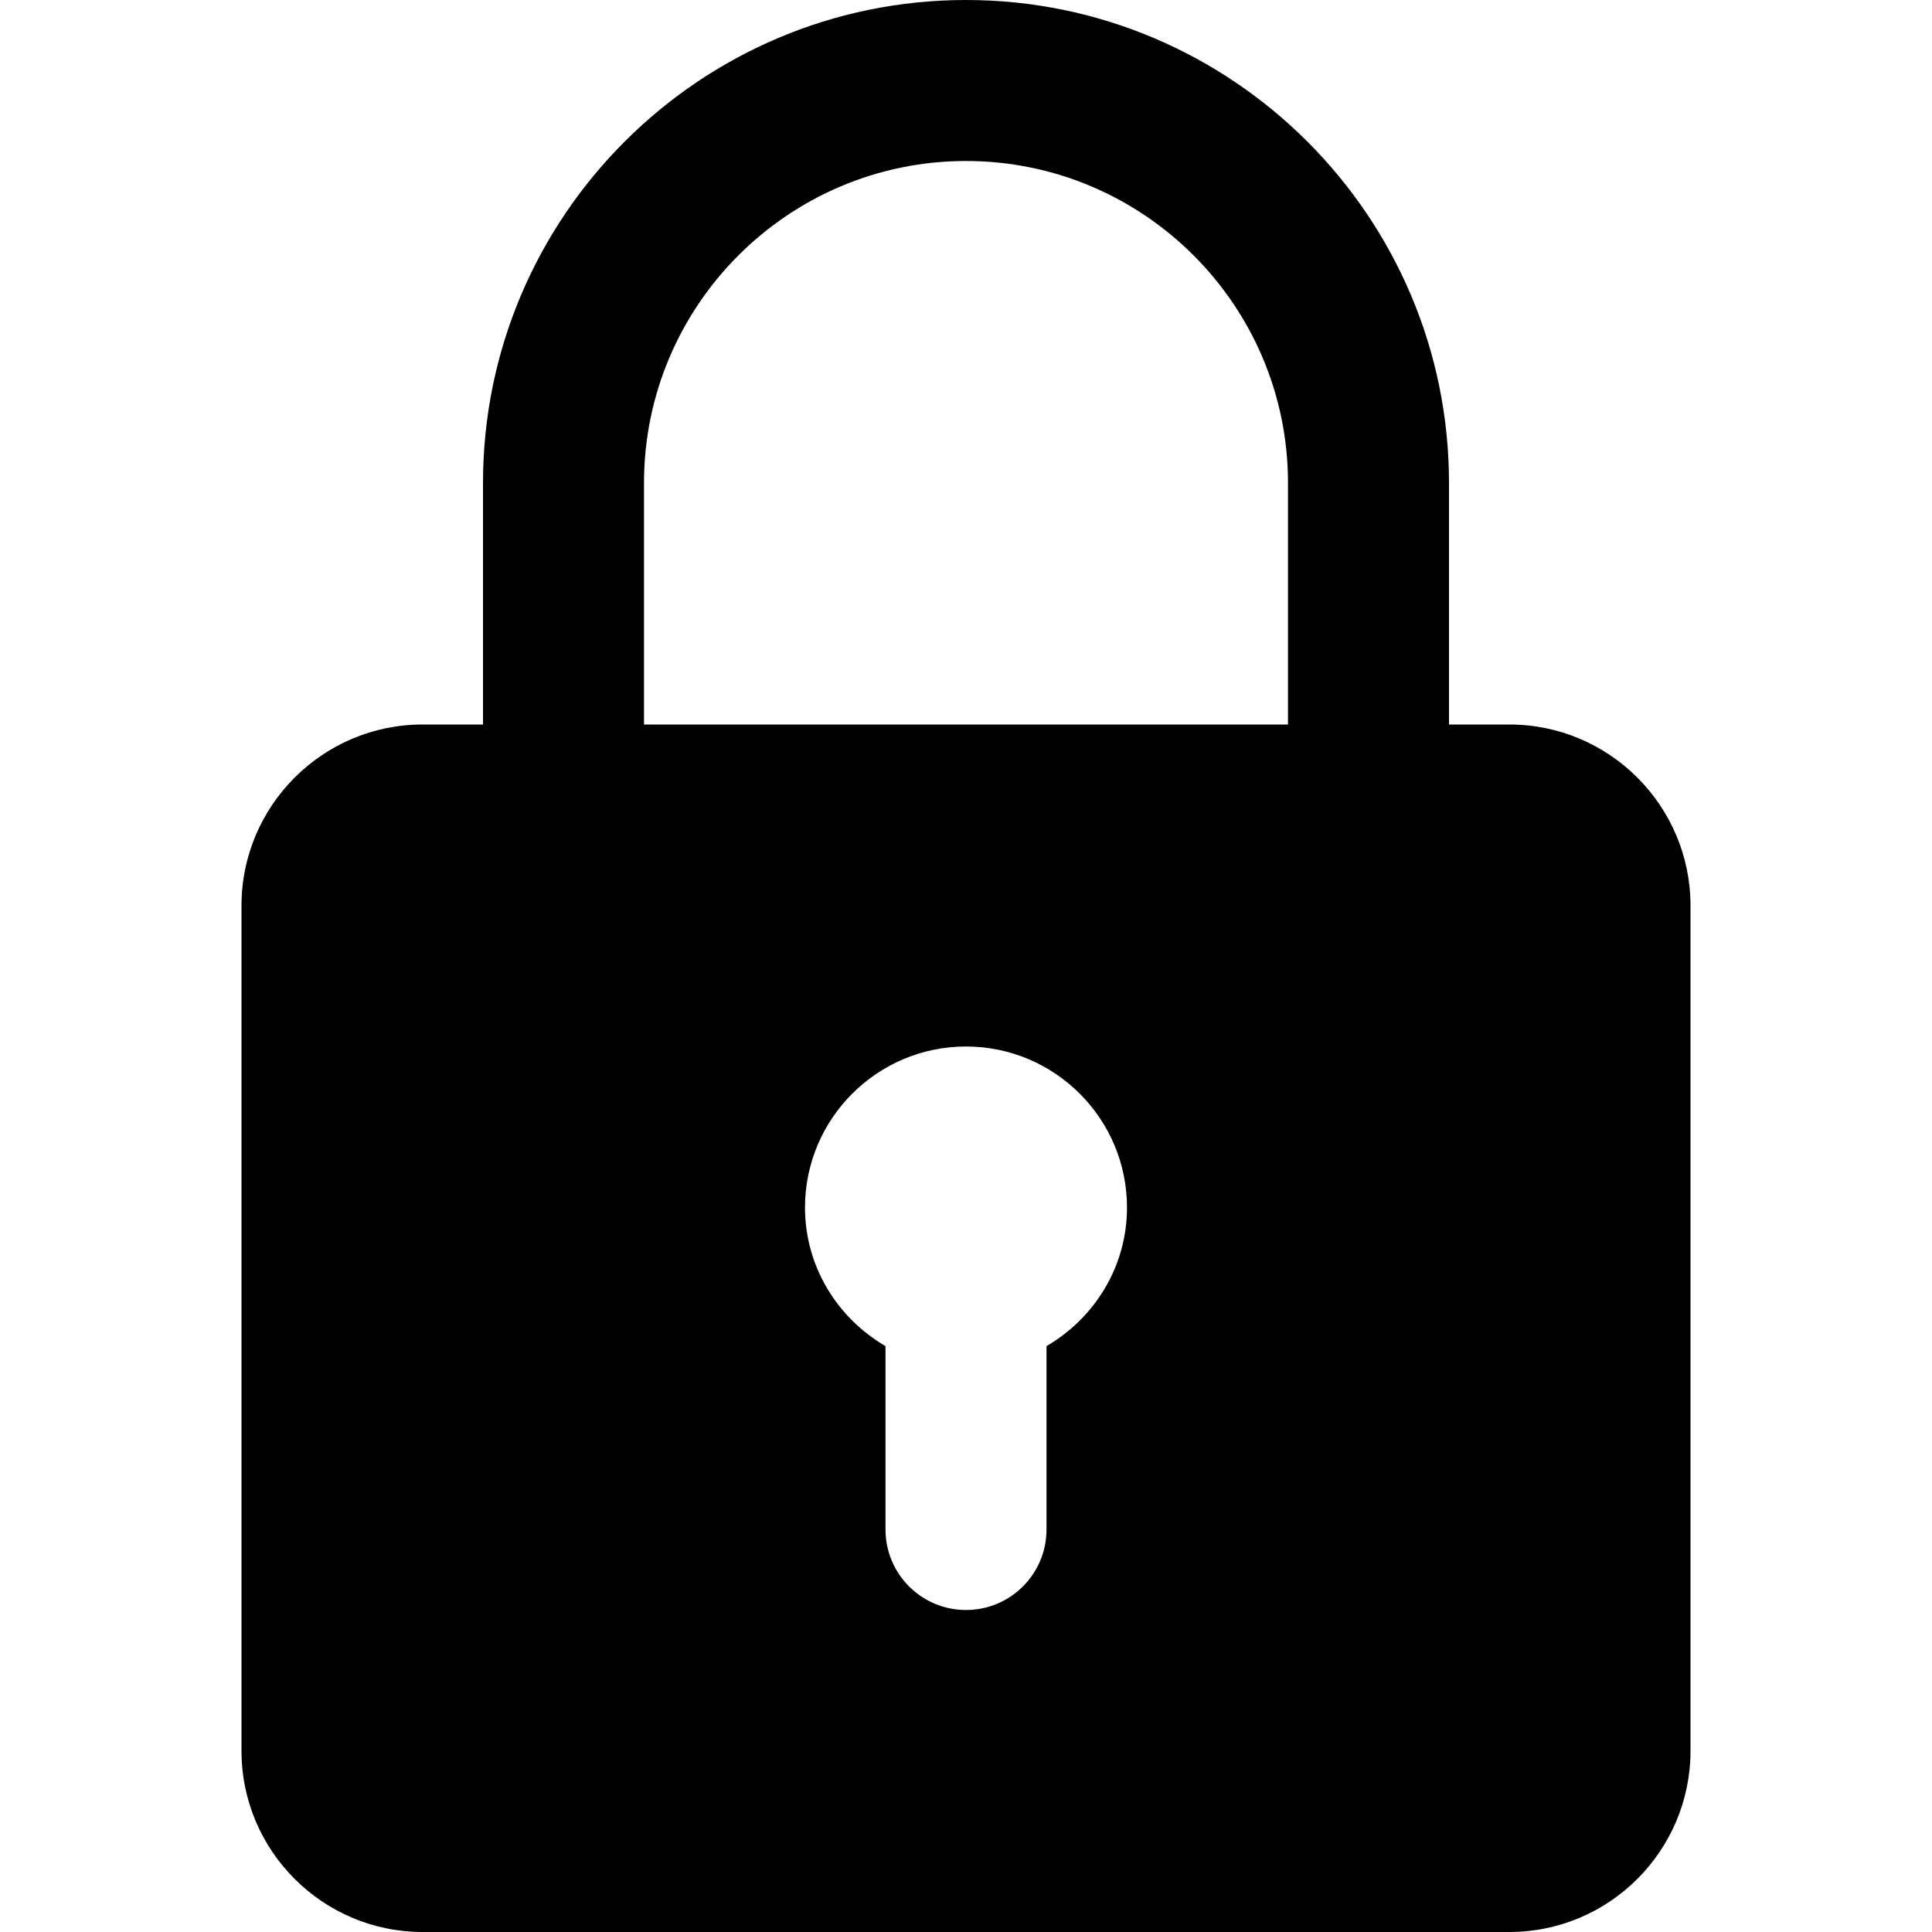
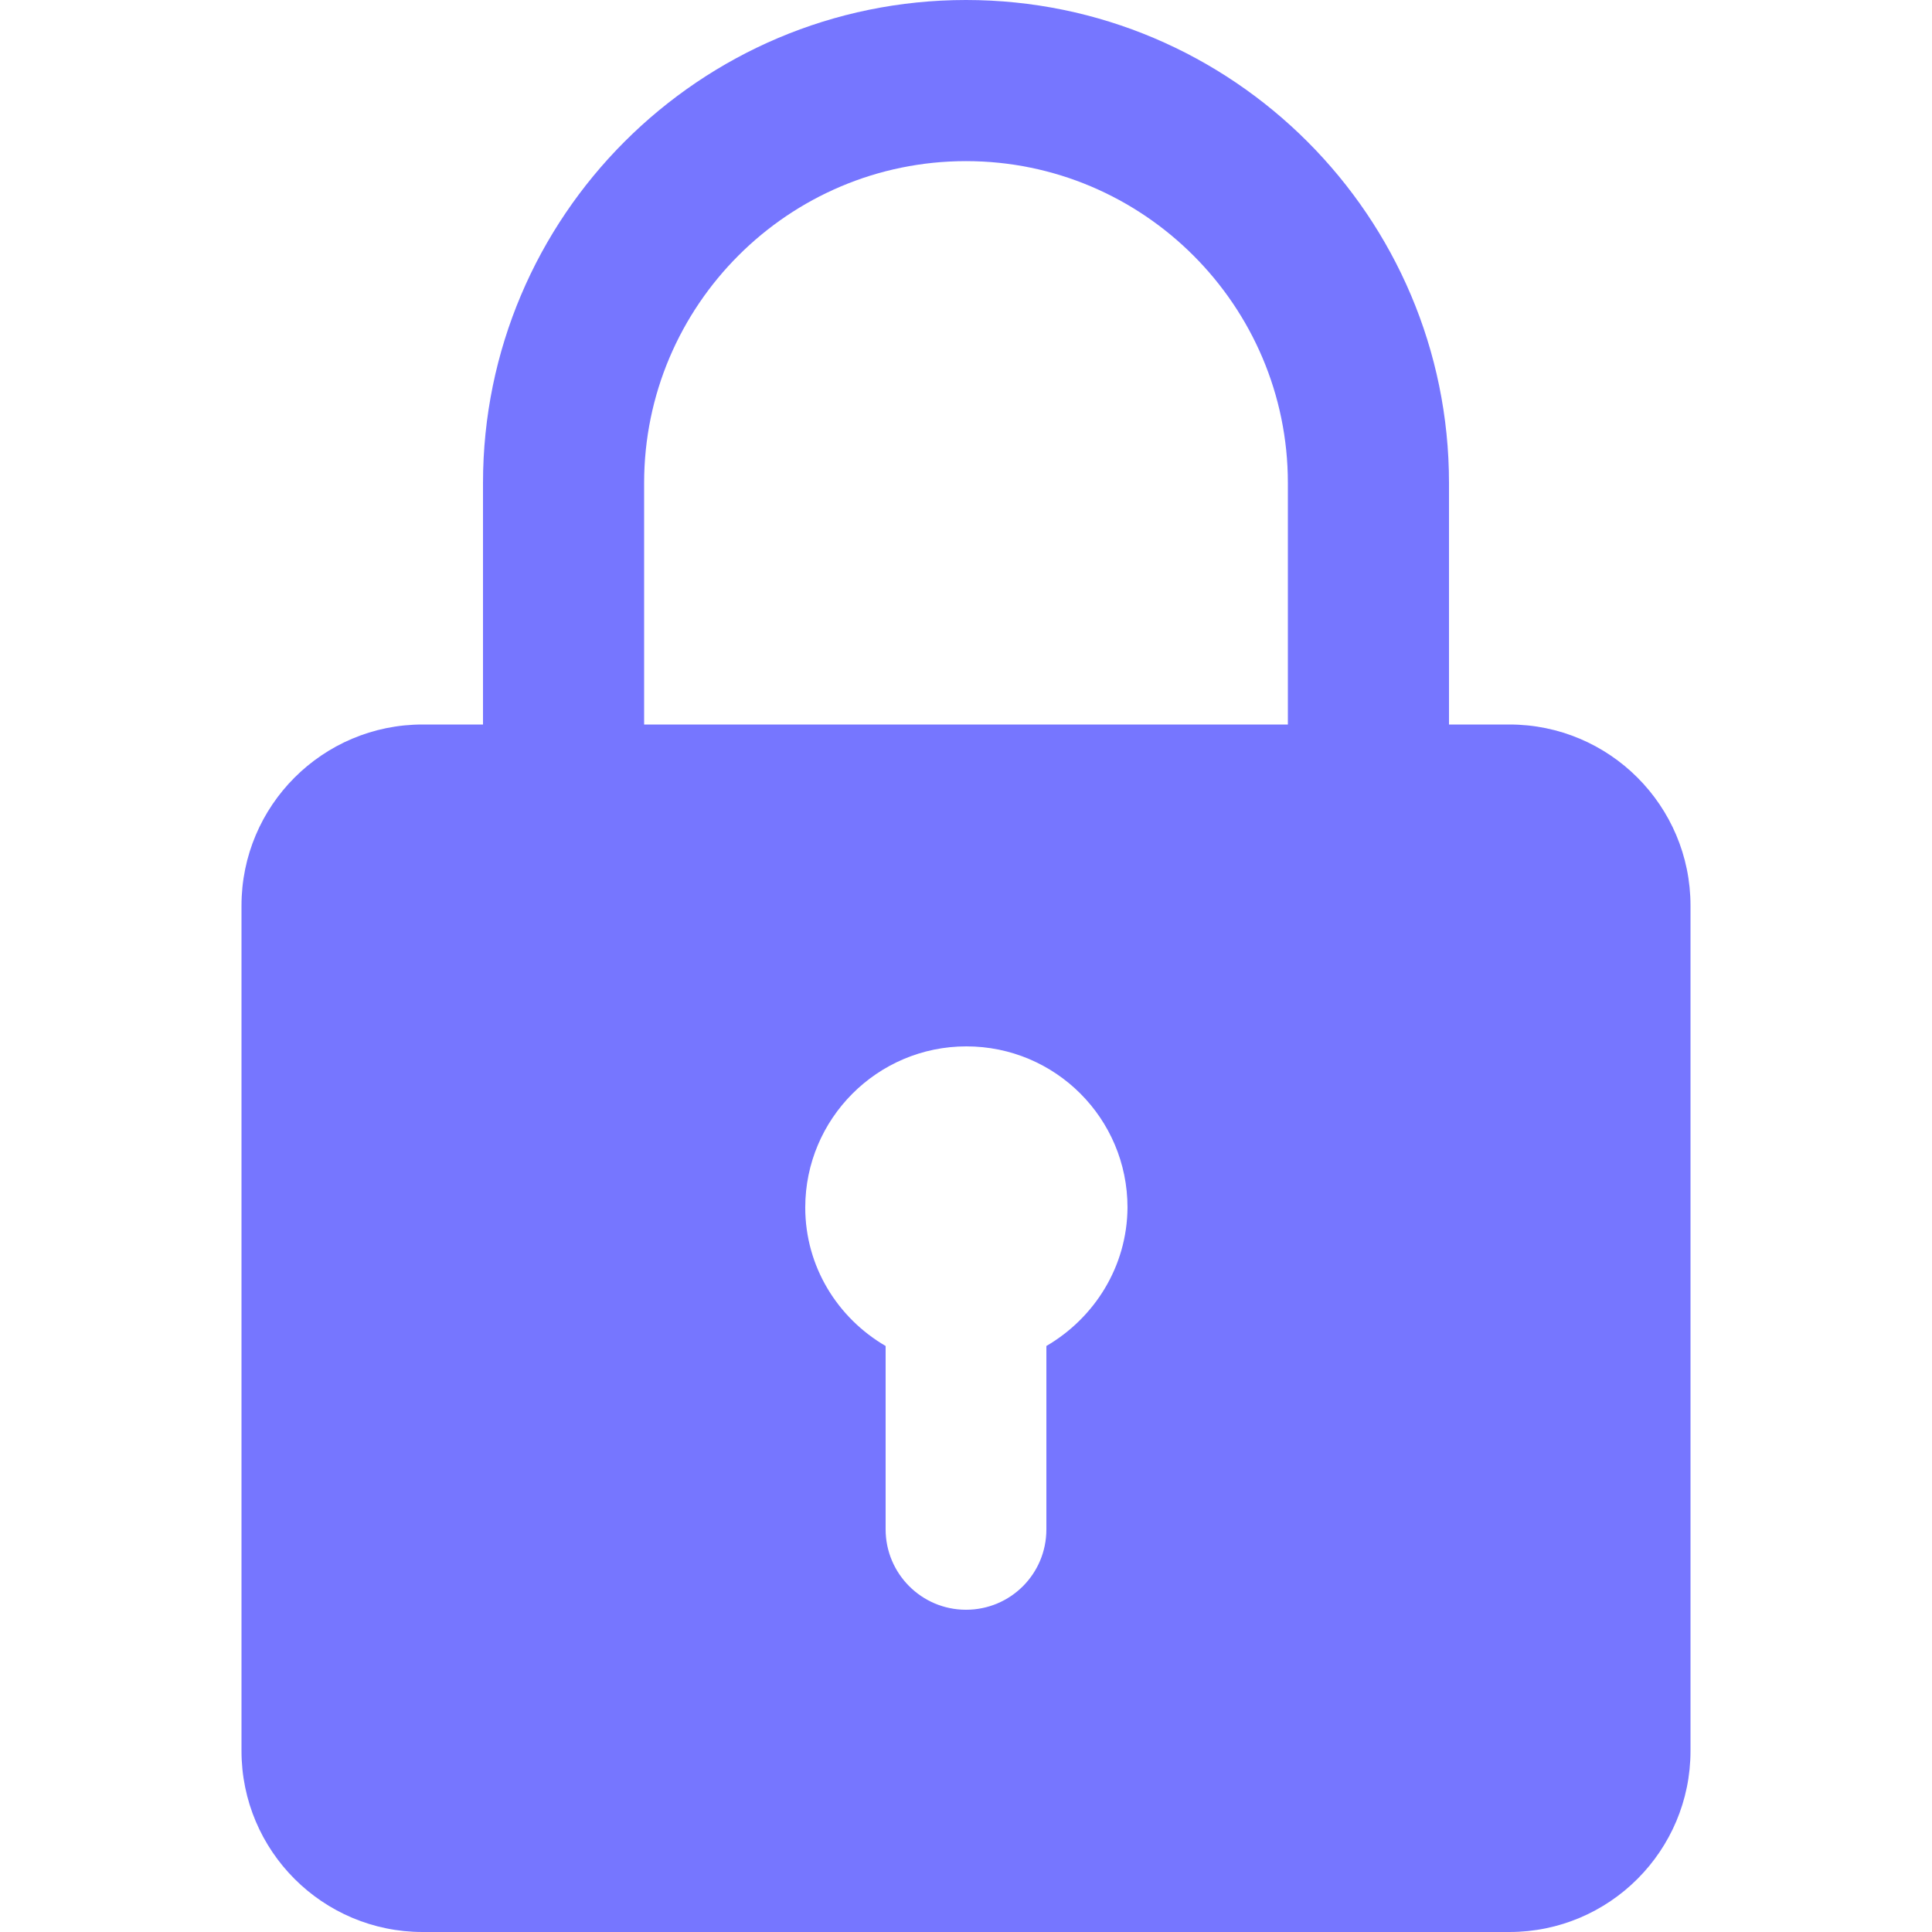
- <svg xmlns="http://www.w3.org/2000/svg" id="bold" enable-background="new 0 0 24 24" height="512" viewBox="0 0 24 24" width="512">
-   <path d="m18.75 9h-.75v-3c0-3.309-2.691-6-6-6s-6 2.691-6 6v3h-.75c-1.24 0-2.25 1.009-2.25 2.25v10.5c0 1.241 1.01 2.25 2.25 2.25h13.5c1.24 0 2.25-1.009 2.25-2.25v-10.5c0-1.241-1.01-2.25-2.25-2.25zm-10.75-3c0-2.206 1.794-4 4-4s4 1.794 4 4v3h-8zm5 10.722v2.278c0 .552-.447 1-1 1s-1-.448-1-1v-2.278c-.595-.347-1-.985-1-1.722 0-1.103.897-2 2-2s2 .897 2 2c0 .737-.405 1.375-1 1.722z" />
+ <svg xmlns="http://www.w3.org/2000/svg" version="1.1" id="bold" x="0px" y="0px" viewBox="0 0 512 512" style="enable-background:new 0 0 512 512;" xml:space="preserve">
+   <style type="text/css">
+ 	.st0{fill:#7676FF;}
+ </style>
+   <path class="st0" d="M400,192h-16v-64C384,57.4,326.6,0,256,0S128,57.4,128,128v64h-16c-26.5,0-48,21.5-48,48v224  c0,26.5,21.5,48,48,48h288c26.5,0,48-21.5,48-48V240C448,213.5,426.5,192,400,192z M170.7,128c0-47.1,38.3-85.3,85.3-85.3  s85.3,38.3,85.3,85.3v64H170.7V128z M277.3,356.7v48.6c0,11.8-9.5,21.3-21.3,21.3c-11.8,0-21.3-9.6-21.3-21.3v-48.6  c-12.7-7.4-21.3-21-21.3-36.7c0-23.5,19.1-42.7,42.7-42.7s42.7,19.1,42.7,42.7C298.7,335.7,290,349.3,277.3,356.7z" />
</svg>
